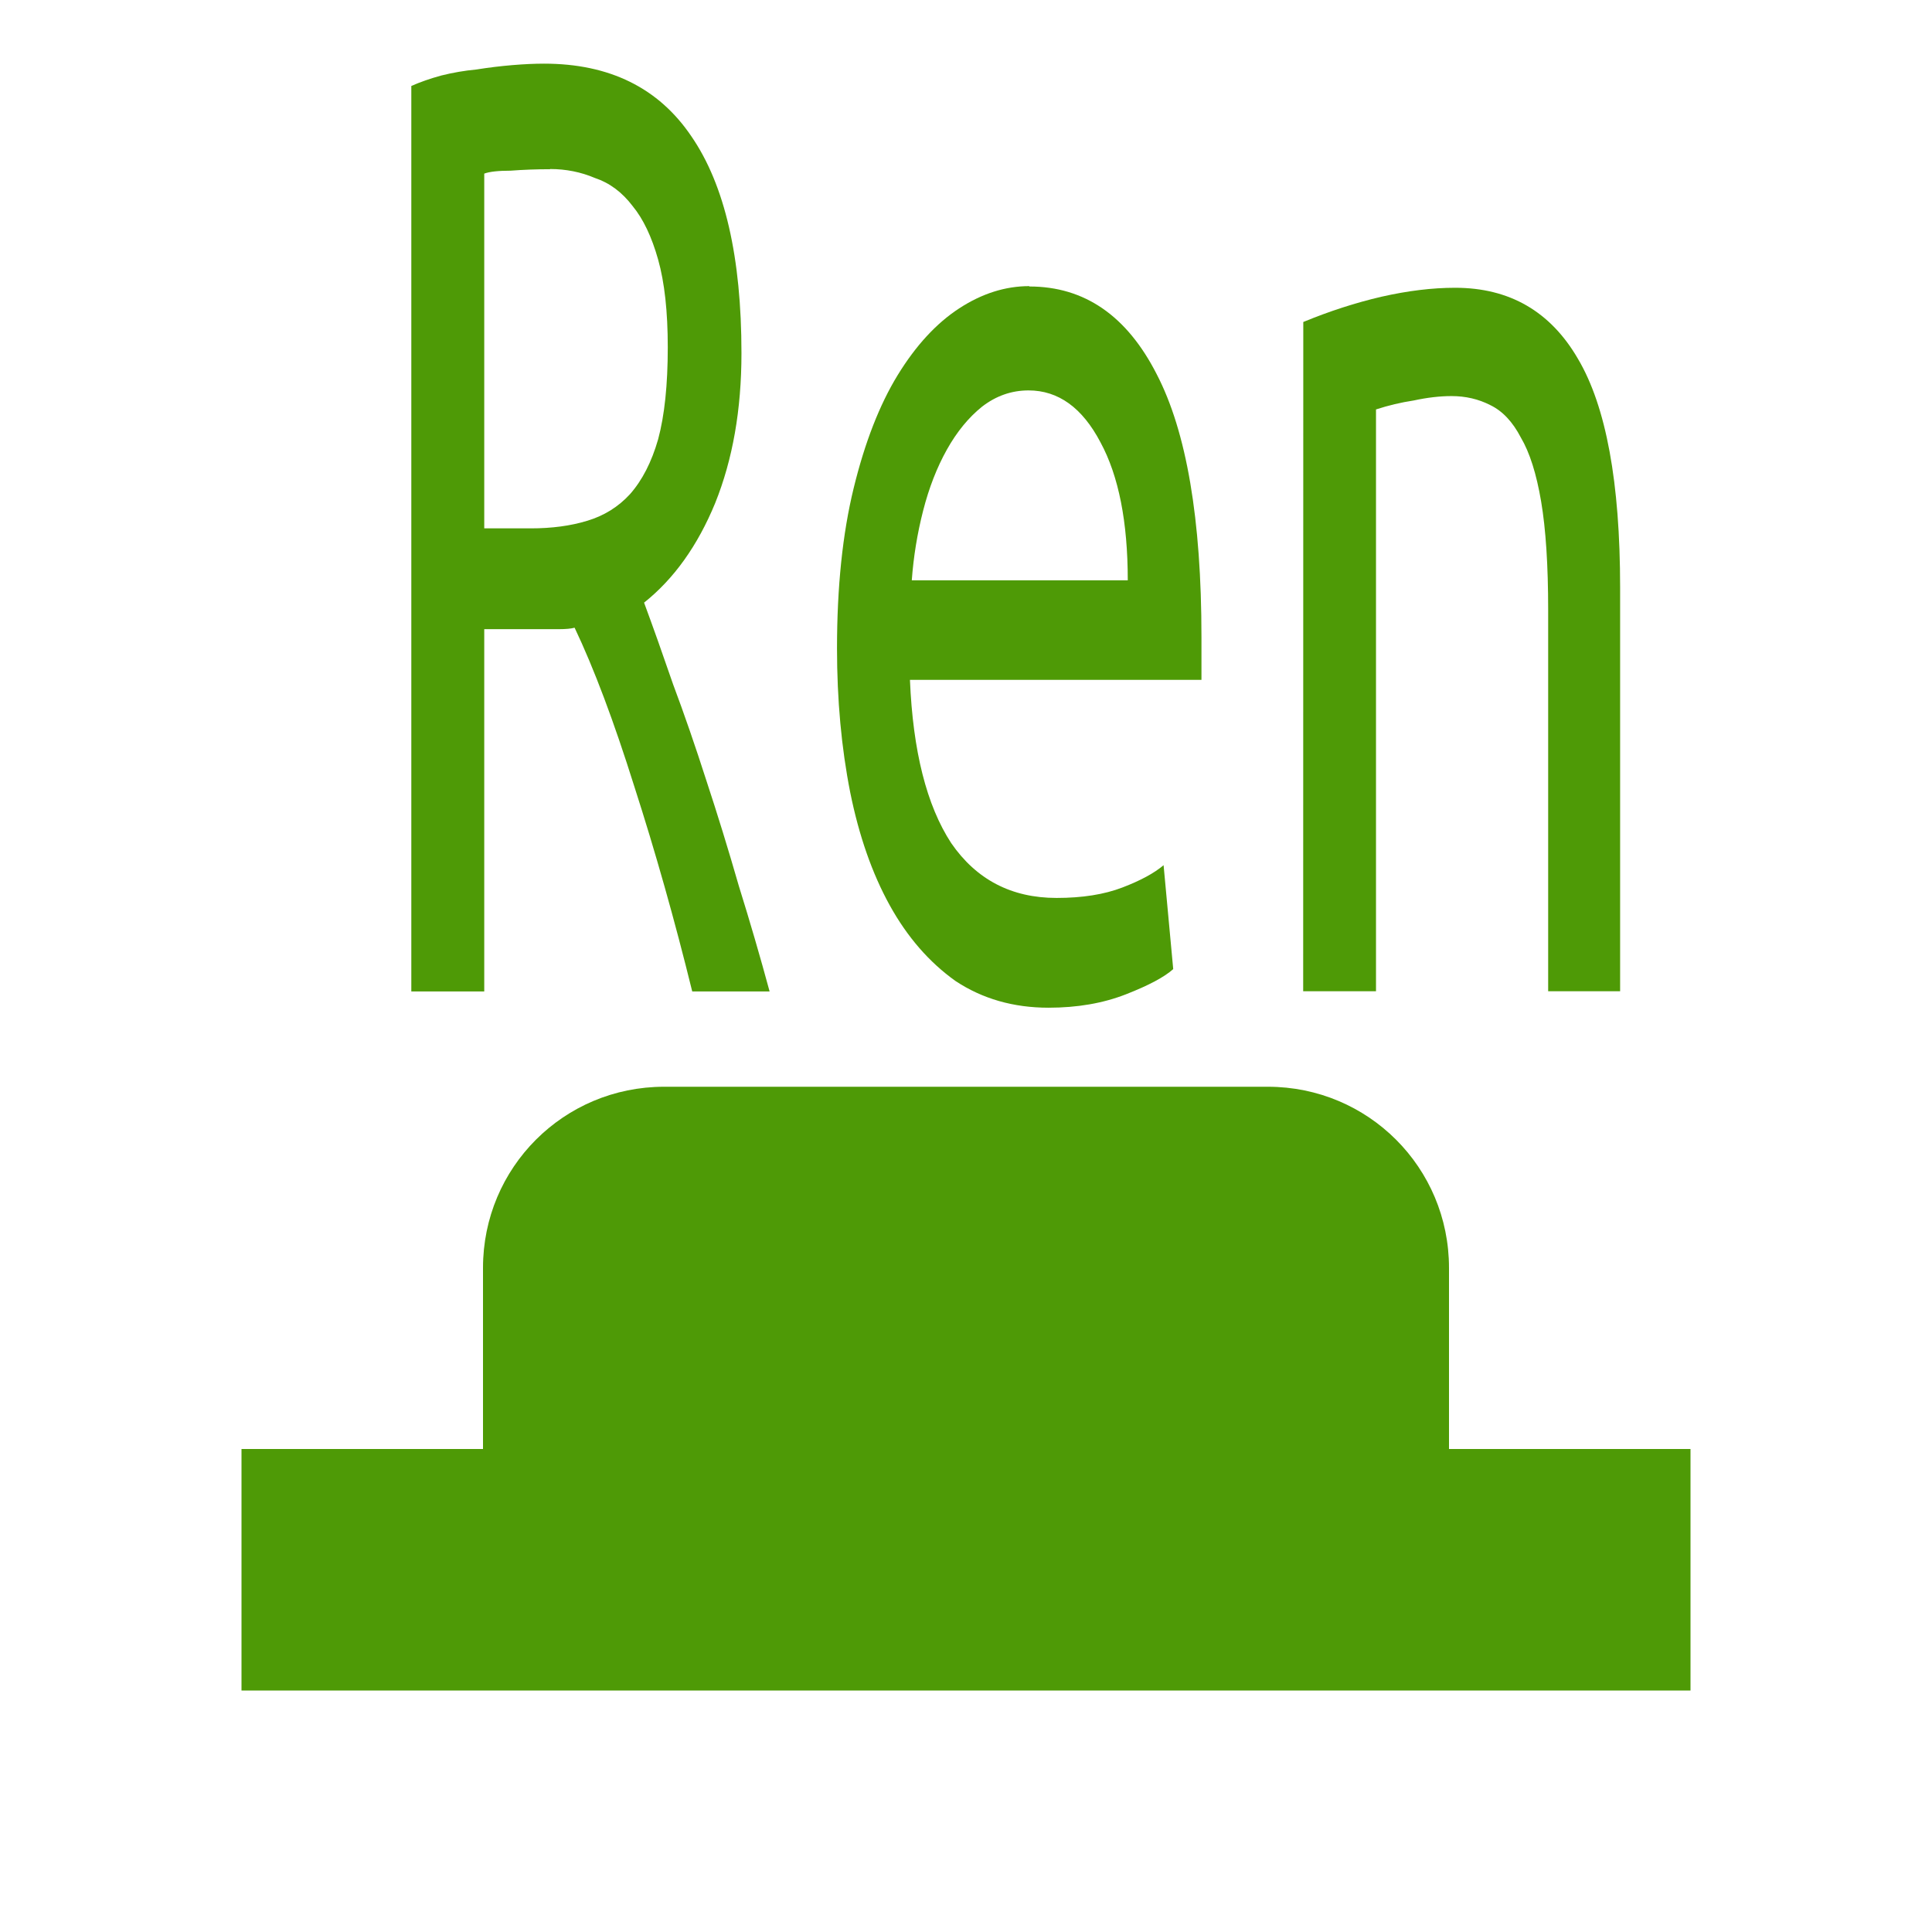
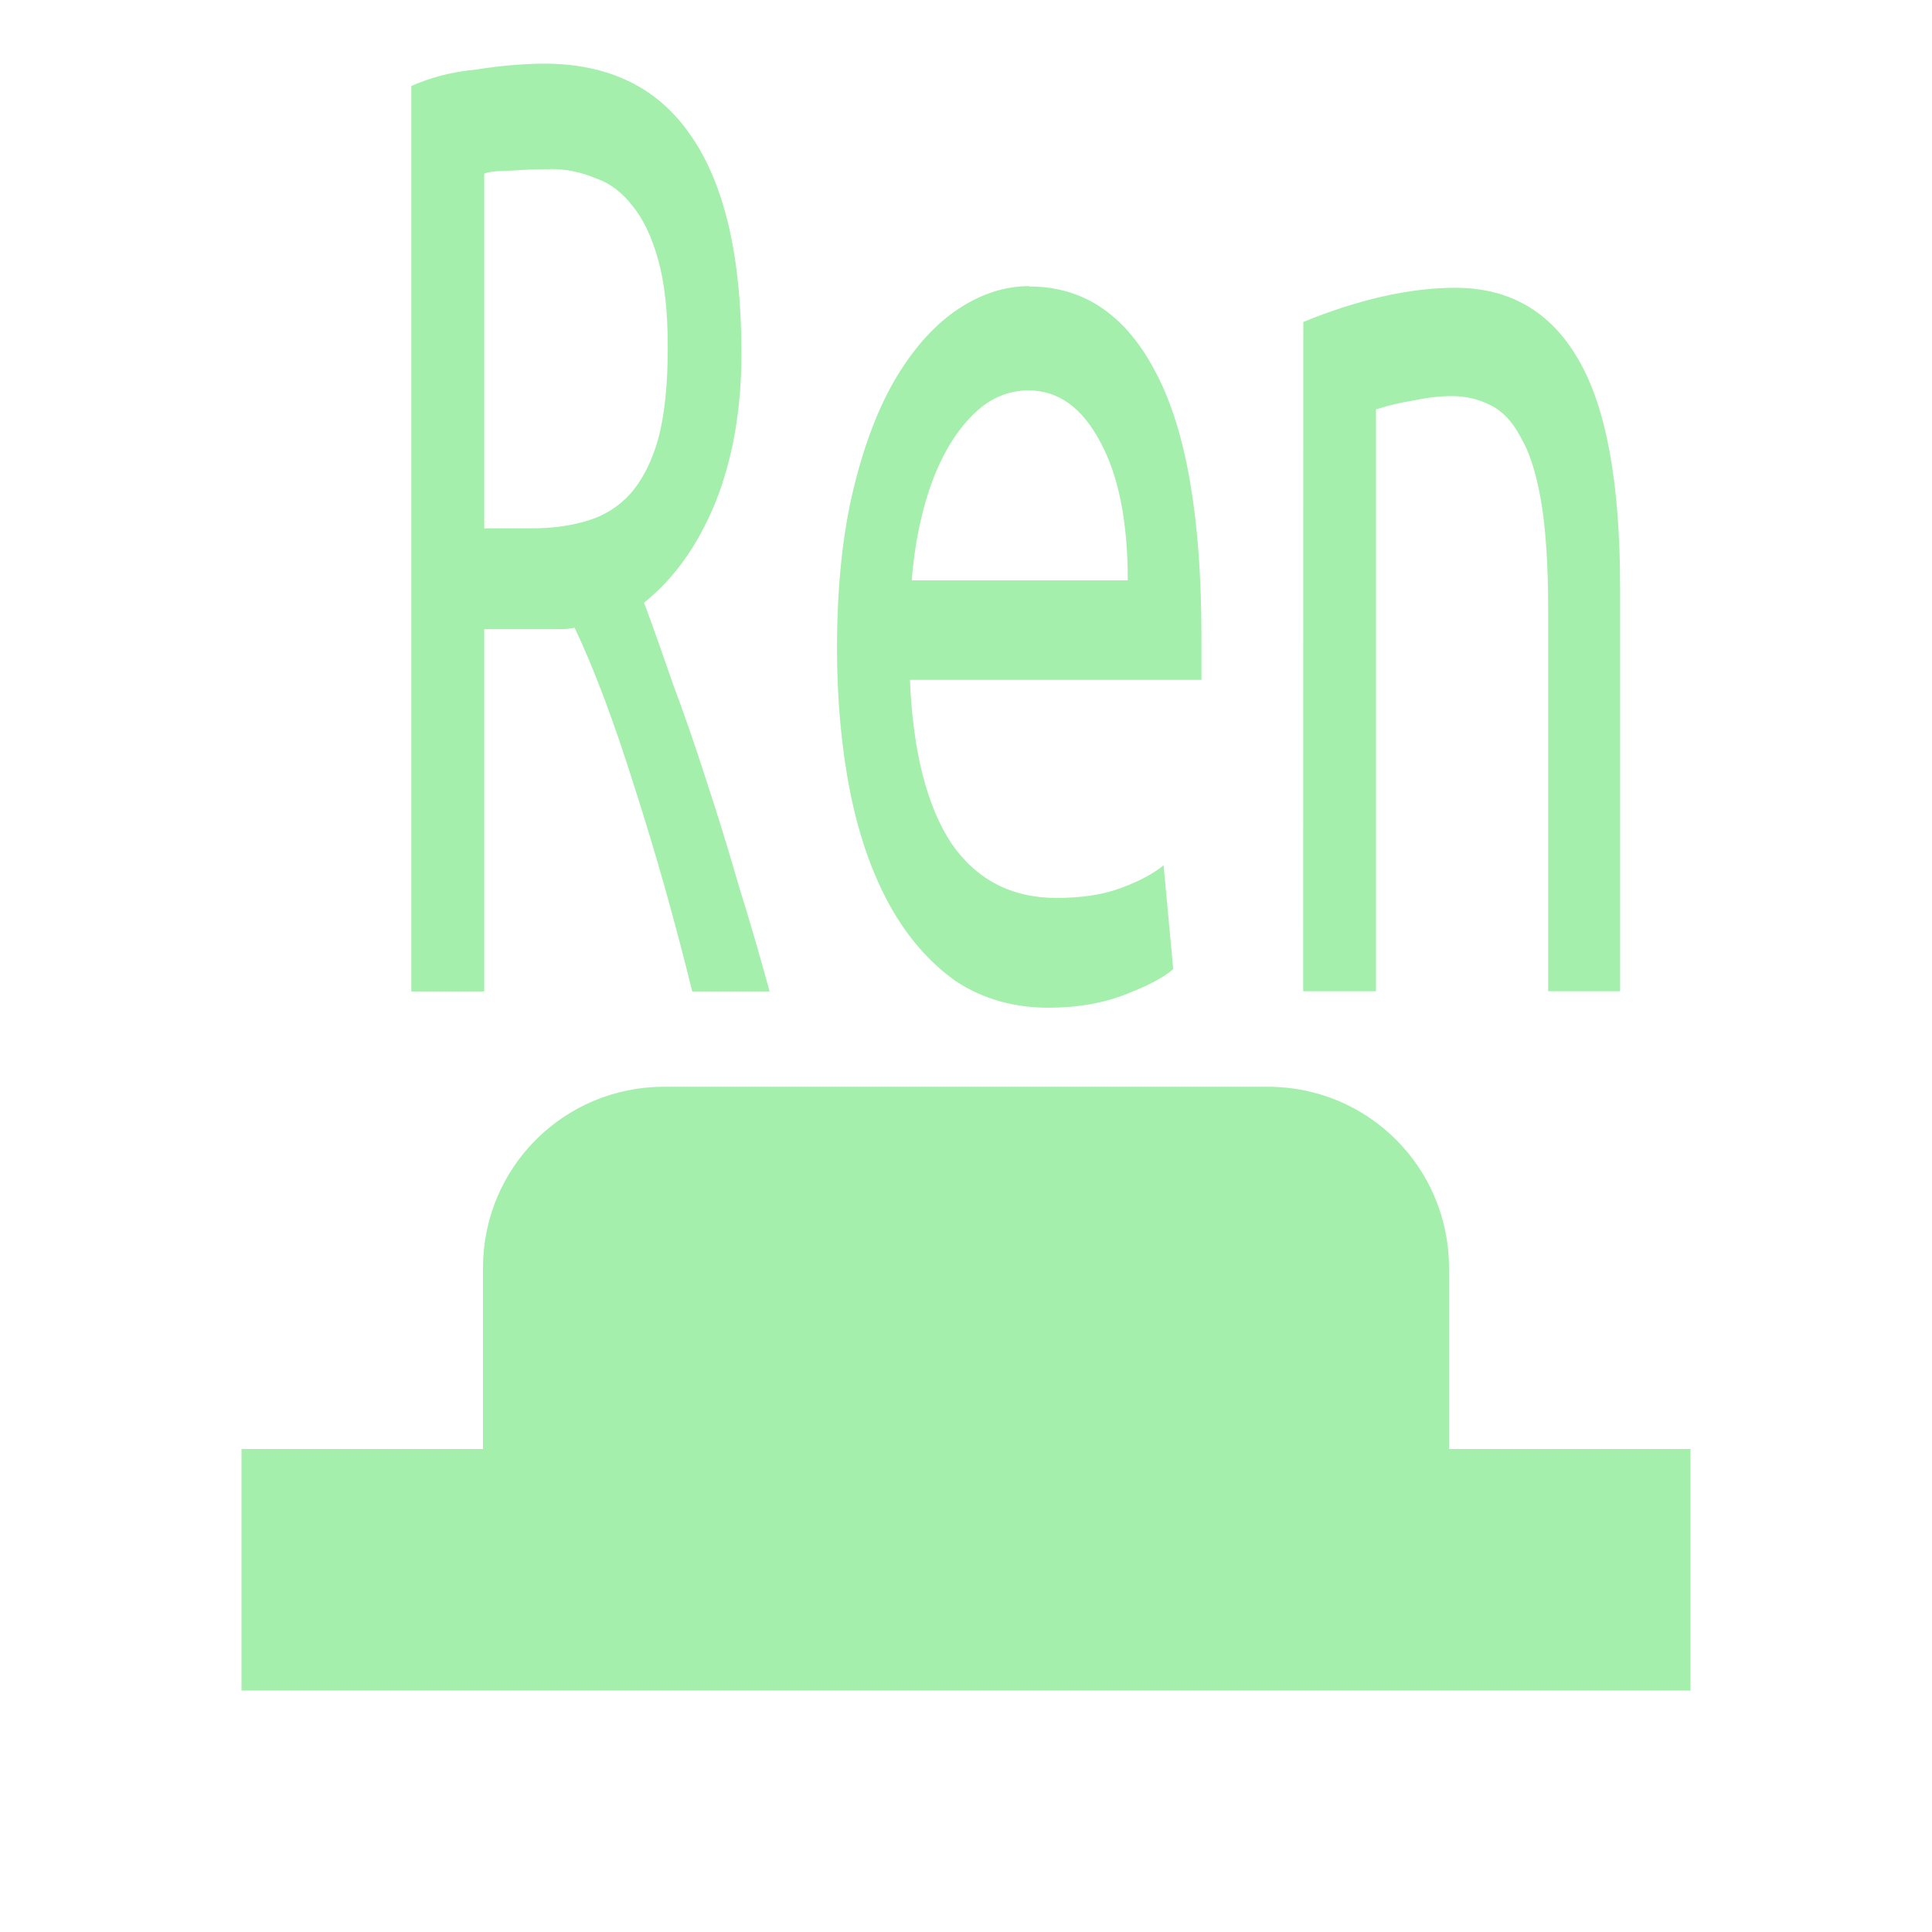
<svg xmlns="http://www.w3.org/2000/svg" width="16" height="16" viewBox="0 0 16 16" id="svg2" version="1.1">
  <defs id="defs4" />
  <g id="layer1" transform="translate(0,-1036.362)">
-     <path style="fill:#4e9a06;fill-opacity:1;stroke:none;stroke-width:2;stroke-linecap:round;stroke-linejoin:round;stroke-miterlimit:4;stroke-dasharray:none;stroke-opacity:1" d="M 5.5,9 C 4.669,9 4,9.669 4,10.5 V 12 H 2 v 2 H 14 V 12 H 12 V 10.5 C 12,9.669 11.331,9 10.5,9 Z" transform="translate(0,1036.362)" id="rect829" />
-     <g aria-label="Ch" transform="scale(0.9990943,1.000906)" style="font-style:normal;font-weight:normal;font-size:10.167px;line-height:125%;font-family:sans-serif;letter-spacing:0px;word-spacing:0px;fill:#4e9a06;fill-opacity:1;stroke:none;stroke-width:0.254px;stroke-linecap:butt;stroke-linejoin:miter;stroke-opacity:1" id="text1990" />
-     <g aria-label="Ren" transform="matrix(0.8961444,0,0,1.515177,1.160592,-101.2724)" style="font-style:normal;font-weight:normal;font-size:8.113px;line-height:125%;font-family:sans-serif;letter-spacing:0px;word-spacing:0px;fill:#4e9a06;fill-opacity:1;stroke:none;stroke-width:0.203px;stroke-linecap:butt;stroke-linejoin:miter;stroke-opacity:1" id="text834">
-       <path d="m 5.557,752.757 q 0,0.462 -0.243,0.819 -0.243,0.349 -0.657,0.544 0.122,0.195 0.268,0.446 0.154,0.243 0.308,0.527 0.154,0.276 0.3,0.576 0.154,0.292 0.284,0.576 H 5.102 q -0.243,-0.584 -0.535,-1.12 -0.284,-0.535 -0.552,-0.868 -0.049,0.008 -0.146,0.008 -0.089,0 -0.122,0 H 3.18 v 1.98 H 2.506 v -4.949 q 0.122,-0.032 0.276,-0.057 0.162,-0.024 0.325,-0.033 0.17,-0.016 0.333,-0.024 0.162,-0.008 0.292,-0.008 0.909,0 1.363,0.398 0.462,0.398 0.462,1.184 z m -1.769,-1.006 q -0.187,0 -0.365,0.008 -0.17,0 -0.243,0.016 v 1.939 h 0.43 q 0.292,0 0.519,-0.041 0.235,-0.041 0.398,-0.146 0.17,-0.114 0.26,-0.3 0.089,-0.195 0.089,-0.503 0,-0.292 -0.089,-0.479 -0.089,-0.187 -0.235,-0.292 -0.146,-0.114 -0.349,-0.154 -0.195,-0.049 -0.414,-0.049 z" style="font-style:normal;font-variant:normal;font-weight:normal;font-stretch:normal;font-family:'Ubuntu Mono';-inkscape-font-specification:'Ubuntu Mono';fill:#4e9a06;fill-opacity:1;stroke-width:0.203px" id="path836" />
-       <path d="m 8.218,752.392 q 0.763,0 1.176,0.479 0.414,0.471 0.414,1.436 v 0.235 H 7.114 q 0.041,0.584 0.381,0.892 0.349,0.3 0.974,0.3 0.357,0 0.608,-0.057 0.252,-0.057 0.381,-0.122 l 0.089,0.568 q -0.122,0.065 -0.438,0.138 -0.316,0.073 -0.714,0.073 -0.487,0 -0.86,-0.146 -0.365,-0.154 -0.608,-0.414 -0.243,-0.26 -0.365,-0.617 -0.122,-0.365 -0.122,-0.787 0,-0.503 0.154,-0.876 0.154,-0.373 0.406,-0.617 0.252,-0.243 0.568,-0.365 0.316,-0.122 0.649,-0.122 z m 0.909,1.606 q 0,-0.479 -0.252,-0.754 -0.252,-0.284 -0.665,-0.284 -0.235,0 -0.43,0.089 -0.187,0.089 -0.325,0.235 -0.138,0.146 -0.219,0.333 -0.081,0.187 -0.105,0.381 z" style="font-style:normal;font-variant:normal;font-weight:normal;font-stretch:normal;font-family:'Ubuntu Mono';-inkscape-font-specification:'Ubuntu Mono';fill:#4e9a06;fill-opacity:1;stroke-width:0.203px" id="path838" />
-       <path d="m 10.749,752.586 q 0.365,-0.089 0.722,-0.138 0.365,-0.049 0.681,-0.049 0.755,0 1.136,0.389 0.389,0.389 0.389,1.249 v 2.207 h -0.665 v -2.085 q 0,-0.365 -0.065,-0.592 -0.065,-0.227 -0.187,-0.349 -0.114,-0.13 -0.284,-0.178 -0.162,-0.049 -0.357,-0.049 -0.162,0 -0.349,0.024 -0.178,0.016 -0.349,0.049 v 3.18 h -0.673 z" style="font-style:normal;font-variant:normal;font-weight:normal;font-stretch:normal;font-family:'Ubuntu Mono';-inkscape-font-specification:'Ubuntu Mono';fill:#4e9a06;fill-opacity:1;stroke-width:0.203px" id="path840" />
+     <path style="fill:#a5efac;fill-opacity:1;stroke:none;stroke-width:2;stroke-linecap:round;stroke-linejoin:round;stroke-miterlimit:4;stroke-dasharray:none;stroke-opacity:1" d="M 5.5,9 C 4.669,9 4,9.669 4,10.5 V 12 H 2 v 2 H 14 V 12 H 12 V 10.5 C 12,9.669 11.331,9 10.5,9 Z" transform="translate(0,1036.362)" id="rect829" />
+     <g aria-label="Ch" transform="scale(0.9990943,1.000906)" style="font-style:normal;font-weight:normal;font-size:10.167px;line-height:125%;font-family:sans-serif;letter-spacing:0px;word-spacing:0px;fill:#a5efac;fill-opacity:1;stroke:none;stroke-width:0.254px;stroke-linecap:butt;stroke-linejoin:miter;stroke-opacity:1" id="text1990" />
+     <g aria-label="Ren" transform="matrix(0.8961444,0,0,1.515177,1.160592,-101.2724)" style="font-style:normal;font-weight:normal;font-size:8.113px;line-height:125%;font-family:sans-serif;letter-spacing:0px;word-spacing:0px;fill:#a5efac;fill-opacity:1;stroke:none;stroke-width:0.203px;stroke-linecap:butt;stroke-linejoin:miter;stroke-opacity:1" id="text834">
+       <path d="m 5.557,752.757 q 0,0.462 -0.243,0.819 -0.243,0.349 -0.657,0.544 0.122,0.195 0.268,0.446 0.154,0.243 0.308,0.527 0.154,0.276 0.3,0.576 0.154,0.292 0.284,0.576 H 5.102 q -0.243,-0.584 -0.535,-1.12 -0.284,-0.535 -0.552,-0.868 -0.049,0.008 -0.146,0.008 -0.089,0 -0.122,0 H 3.18 v 1.98 H 2.506 v -4.949 q 0.122,-0.032 0.276,-0.057 0.162,-0.024 0.325,-0.033 0.17,-0.016 0.333,-0.024 0.162,-0.008 0.292,-0.008 0.909,0 1.363,0.398 0.462,0.398 0.462,1.184 z m -1.769,-1.006 q -0.187,0 -0.365,0.008 -0.17,0 -0.243,0.016 v 1.939 h 0.43 q 0.292,0 0.519,-0.041 0.235,-0.041 0.398,-0.146 0.17,-0.114 0.26,-0.3 0.089,-0.195 0.089,-0.503 0,-0.292 -0.089,-0.479 -0.089,-0.187 -0.235,-0.292 -0.146,-0.114 -0.349,-0.154 -0.195,-0.049 -0.414,-0.049 z" style="font-style:normal;font-variant:normal;font-weight:normal;font-stretch:normal;font-family:'Ubuntu Mono';-inkscape-font-specification:'Ubuntu Mono';fill:#a5efac;fill-opacity:1;stroke-width:0.203px" id="path836" />
+       <path d="m 8.218,752.392 q 0.763,0 1.176,0.479 0.414,0.471 0.414,1.436 v 0.235 H 7.114 q 0.041,0.584 0.381,0.892 0.349,0.3 0.974,0.3 0.357,0 0.608,-0.057 0.252,-0.057 0.381,-0.122 l 0.089,0.568 q -0.122,0.065 -0.438,0.138 -0.316,0.073 -0.714,0.073 -0.487,0 -0.86,-0.146 -0.365,-0.154 -0.608,-0.414 -0.243,-0.26 -0.365,-0.617 -0.122,-0.365 -0.122,-0.787 0,-0.503 0.154,-0.876 0.154,-0.373 0.406,-0.617 0.252,-0.243 0.568,-0.365 0.316,-0.122 0.649,-0.122 z m 0.909,1.606 q 0,-0.479 -0.252,-0.754 -0.252,-0.284 -0.665,-0.284 -0.235,0 -0.43,0.089 -0.187,0.089 -0.325,0.235 -0.138,0.146 -0.219,0.333 -0.081,0.187 -0.105,0.381 z" style="font-style:normal;font-variant:normal;font-weight:normal;font-stretch:normal;font-family:'Ubuntu Mono';-inkscape-font-specification:'Ubuntu Mono';fill:#a5efac;fill-opacity:1;stroke-width:0.203px" id="path838" />
+       <path d="m 10.749,752.586 q 0.365,-0.089 0.722,-0.138 0.365,-0.049 0.681,-0.049 0.755,0 1.136,0.389 0.389,0.389 0.389,1.249 v 2.207 h -0.665 v -2.085 q 0,-0.365 -0.065,-0.592 -0.065,-0.227 -0.187,-0.349 -0.114,-0.13 -0.284,-0.178 -0.162,-0.049 -0.357,-0.049 -0.162,0 -0.349,0.024 -0.178,0.016 -0.349,0.049 v 3.18 h -0.673 z" style="font-style:normal;font-variant:normal;font-weight:normal;font-stretch:normal;font-family:'Ubuntu Mono';-inkscape-font-specification:'Ubuntu Mono';fill:#a5efac;fill-opacity:1;stroke-width:0.203px" id="path840" />
    </g>
  </g>
</svg>
